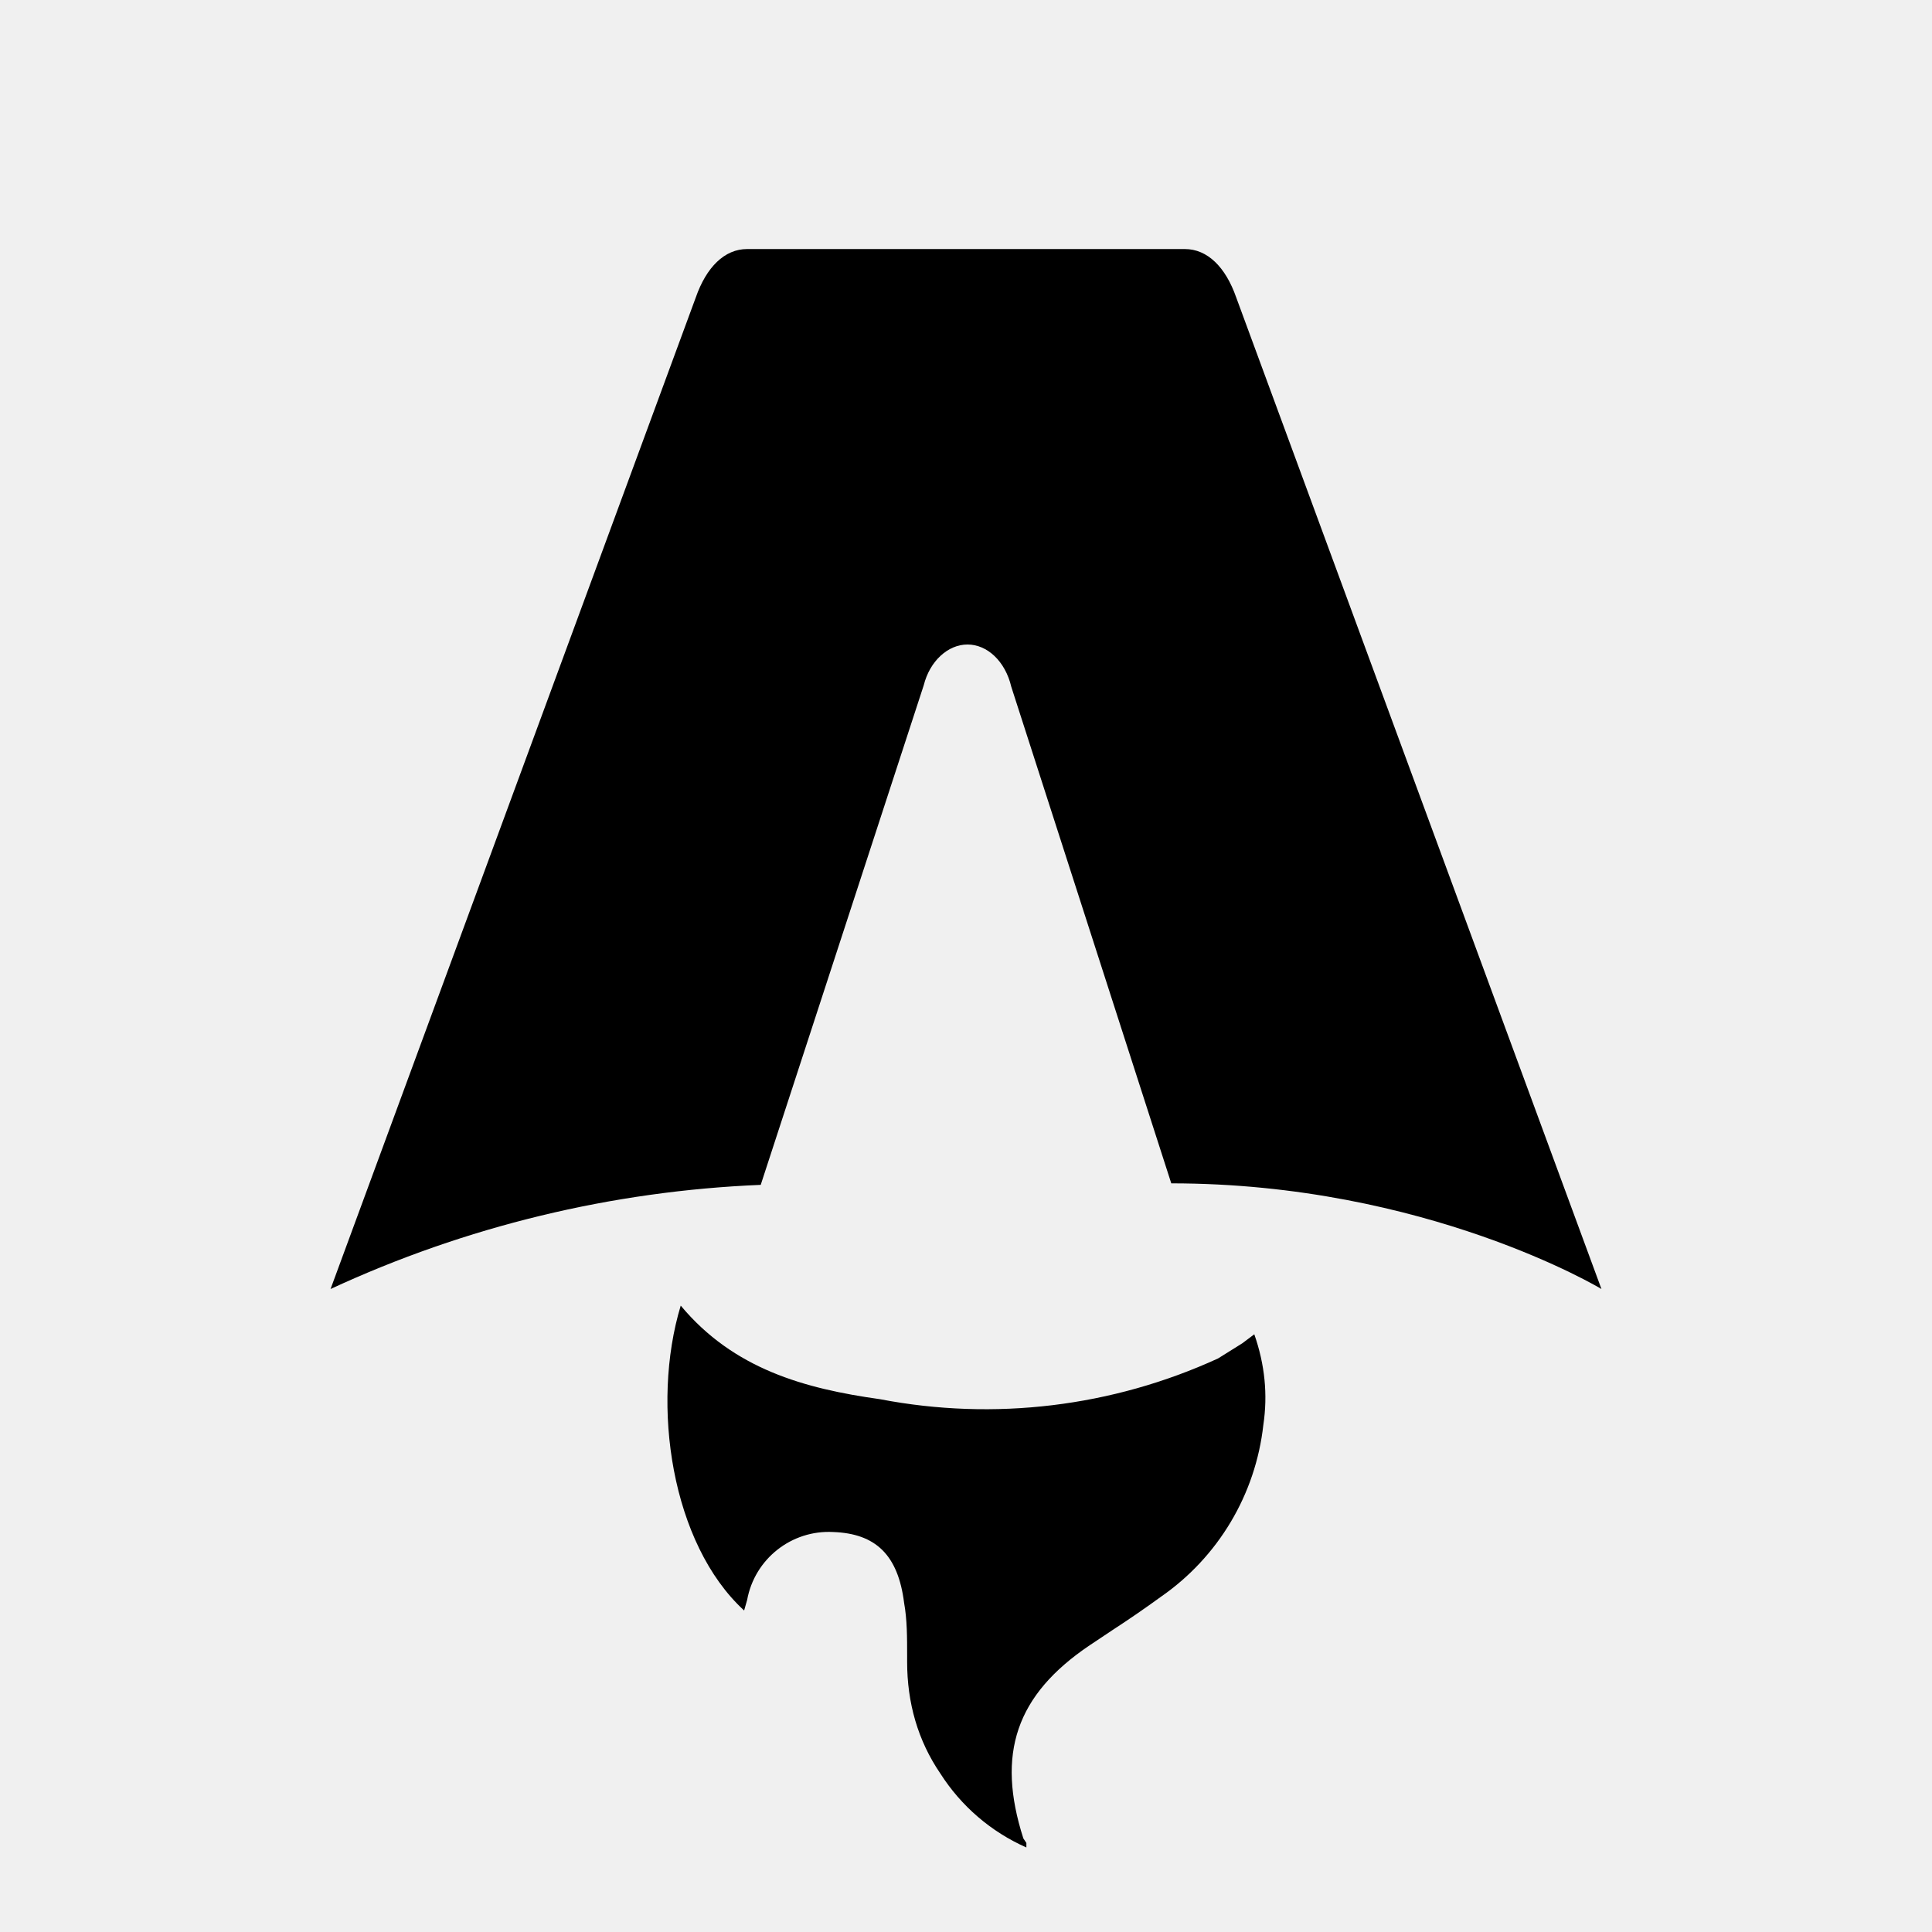
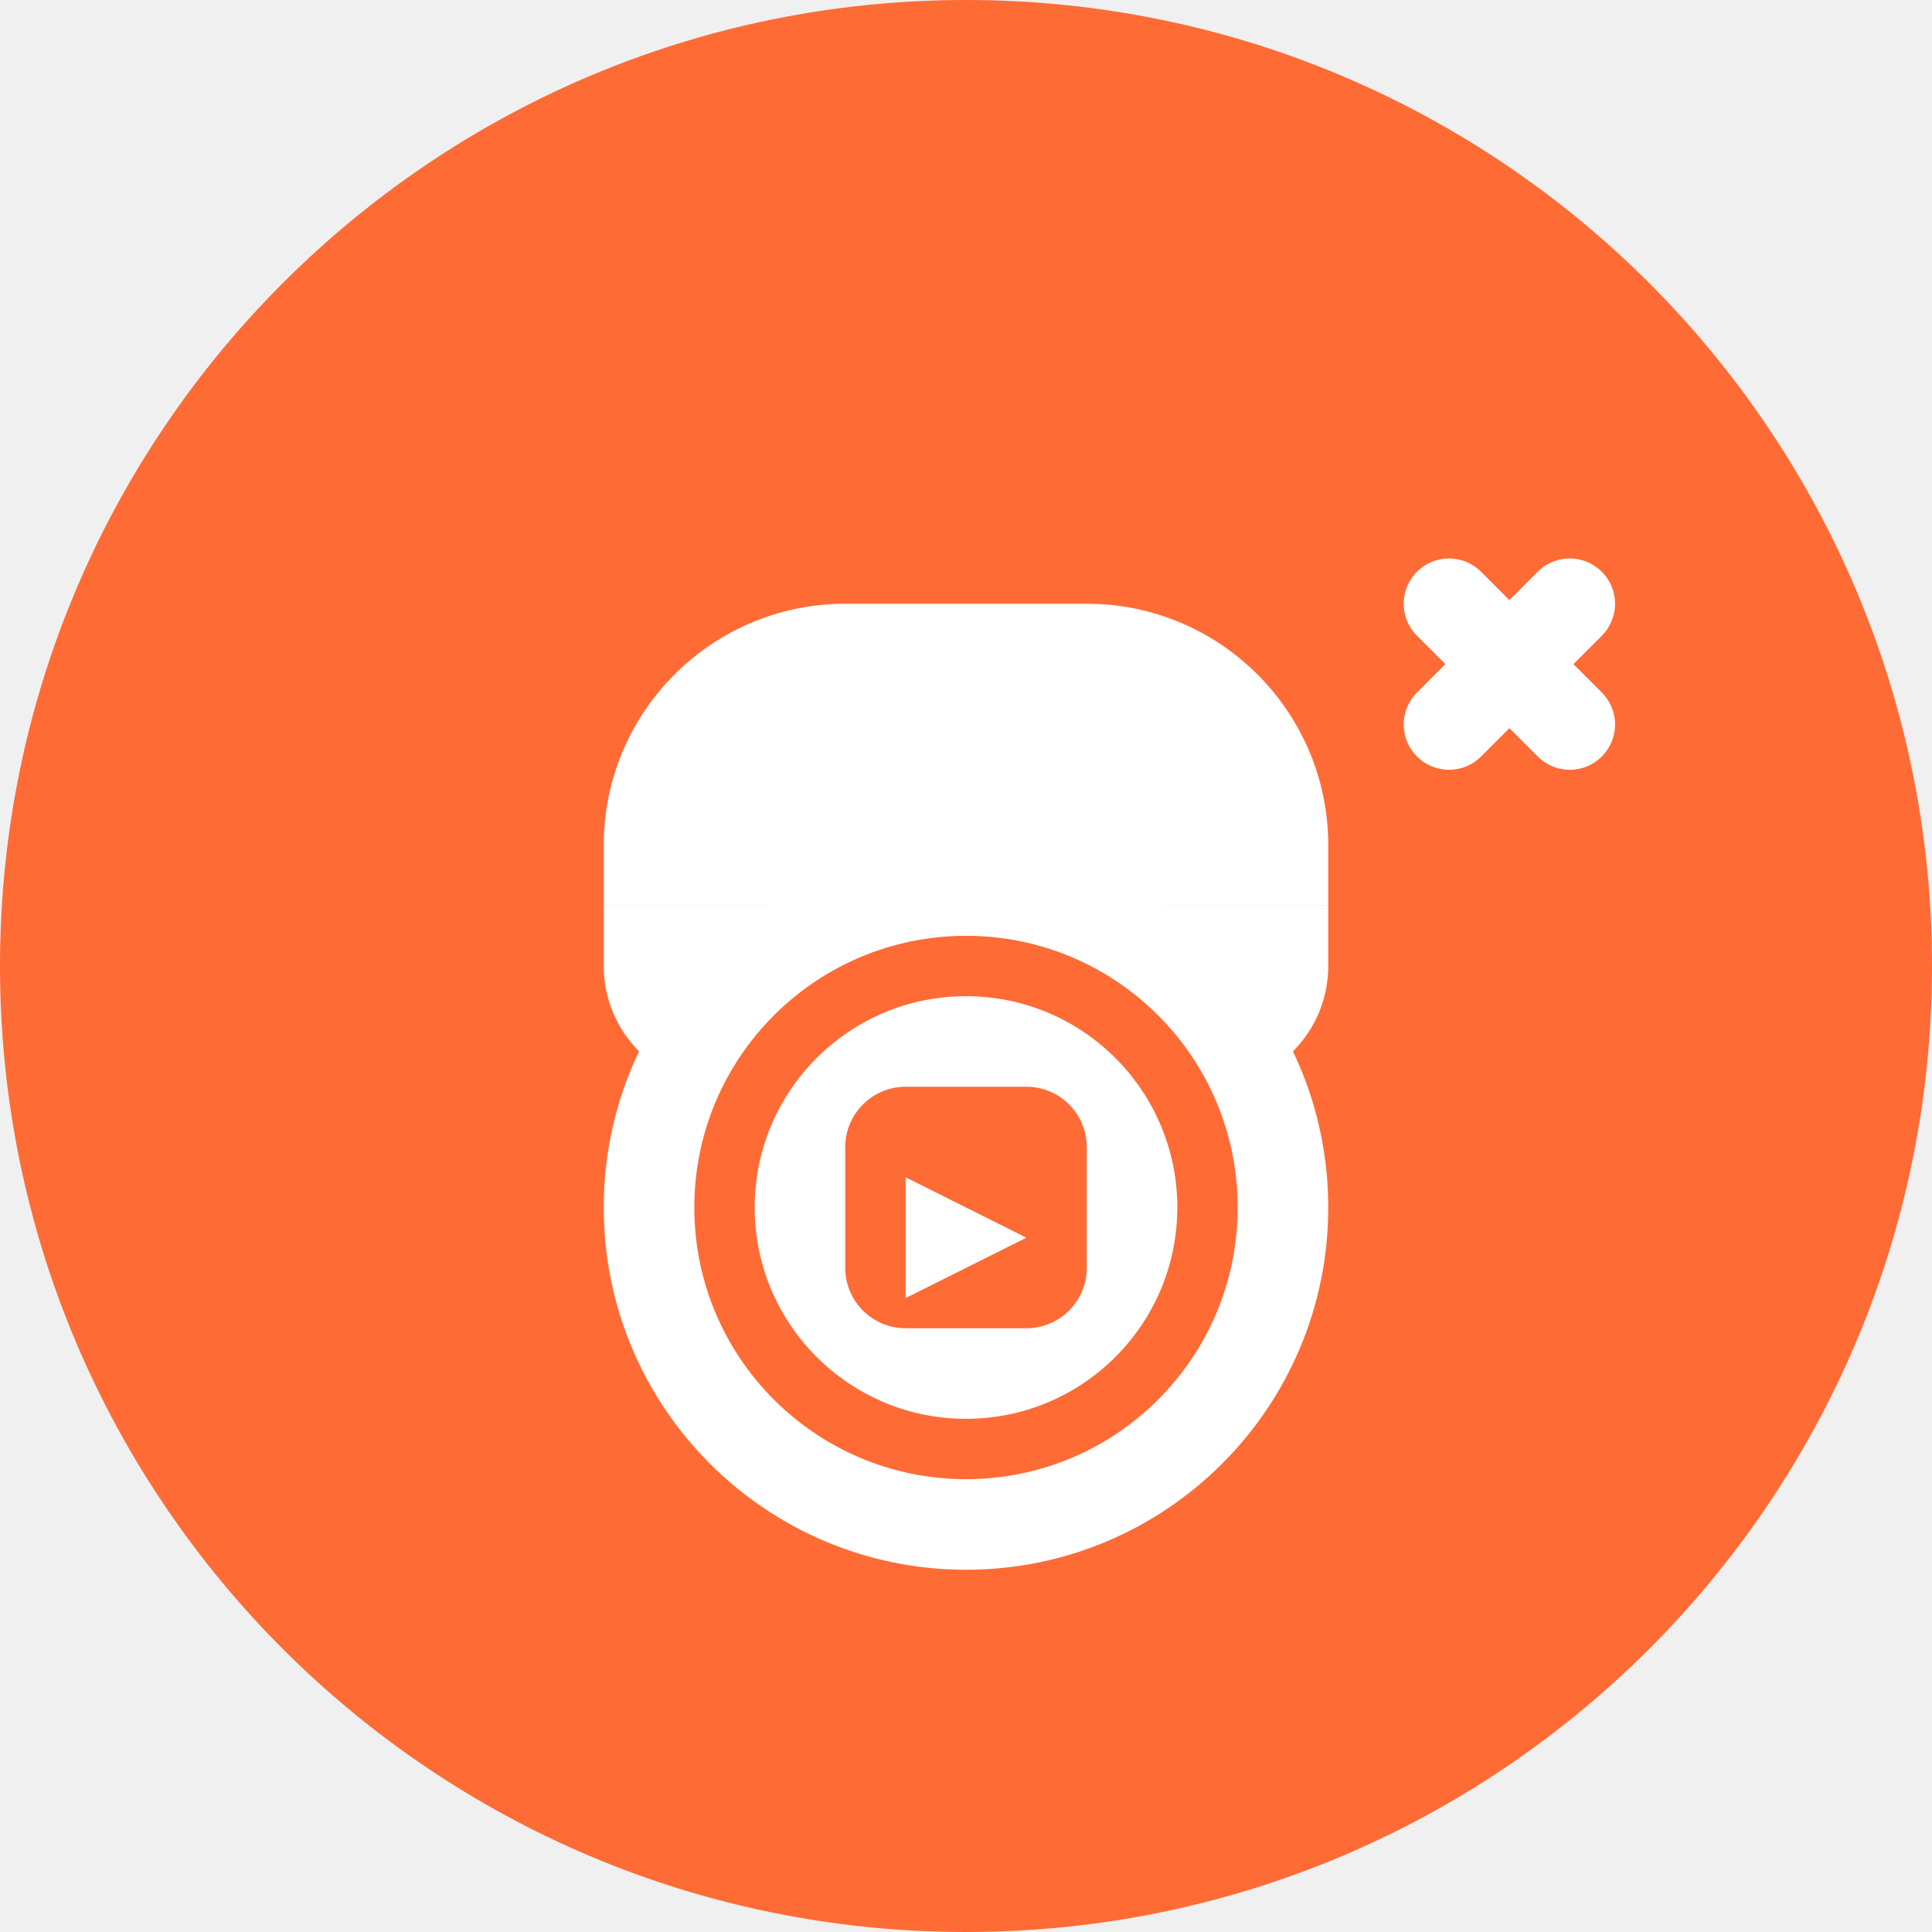
- <svg xmlns="http://www.w3.org/2000/svg" fill="none" viewBox="0 0 128 128">
-   <path d="M50.4 78.5a75.1 75.1 0 0 0-28.5 6.9l24.2-65.7c.7-2 1.9-3.2 3.4-3.2h29c1.5 0 2.7 1.2 3.4 3.2l24.2 65.7s-11.6-7-28.5-7L67 45.5c-.4-1.7-1.6-2.8-2.9-2.8-1.3 0-2.5 1.1-2.9 2.7L50.4 78.5Zm-1.1 28.2Zm-4.2-20.2c-2 6.6-.6 15.8 4.2 20.2a17.5 17.5 0 0 1 .2-.7 5.5 5.5 0 0 1 5.7-4.5c2.8.1 4.3 1.5 4.7 4.7.2 1.1.2 2.3.2 3.5v.4c0 2.7.7 5.2 2.2 7.4a13 13 0 0 0 5.7 4.9v-.3l-.2-.3c-1.8-5.6-.5-9.5 4.4-12.8l1.5-1a73 73 0 0 0 3.2-2.2 16 16 0 0 0 6.8-11.4c.3-2 .1-4-.6-6l-.8.6-1.6 1a37 37 0 0 1-22.4 2.7c-5-.7-9.7-2-13.2-6.2Z" />
-   <style>
-         path { fill: #000; }
-         @media (prefers-color-scheme: dark) {
-             path { fill: #FFF; }
-         }
-     </style>
+ <svg xmlns="http://www.w3.org/2000/svg" width="32" height="32" viewBox="0 0 32 32" fill="none">
+   <circle cx="16" cy="16" r="16" fill="#FF6B35" />
+   <path d="M10 14C10 11.791 11.791 10 14 10H18C20.209 10 22 11.791 22 14V15H10V14Z" fill="white" />
+   <path d="M10 15H22V16C22 17.105 21.105 18 20 18H12C10.895 18 10 17.105 10 16V15Z" fill="white" />
+   <circle cx="16" cy="20" r="6" fill="white" />
+   <circle cx="16" cy="20" r="4" stroke="#FF6B35" stroke-width="1" />
+   <rect x="14" y="18" width="4" height="4" rx="1" fill="#FF6B35" />
+   <path d="M15 19.5L17 20.5L15 21.5V19.5Z" fill="white" />
+   <path d="M24 12L26 10M24 10L26 12" stroke="white" stroke-width="1.5" stroke-linecap="round" />
</svg>
